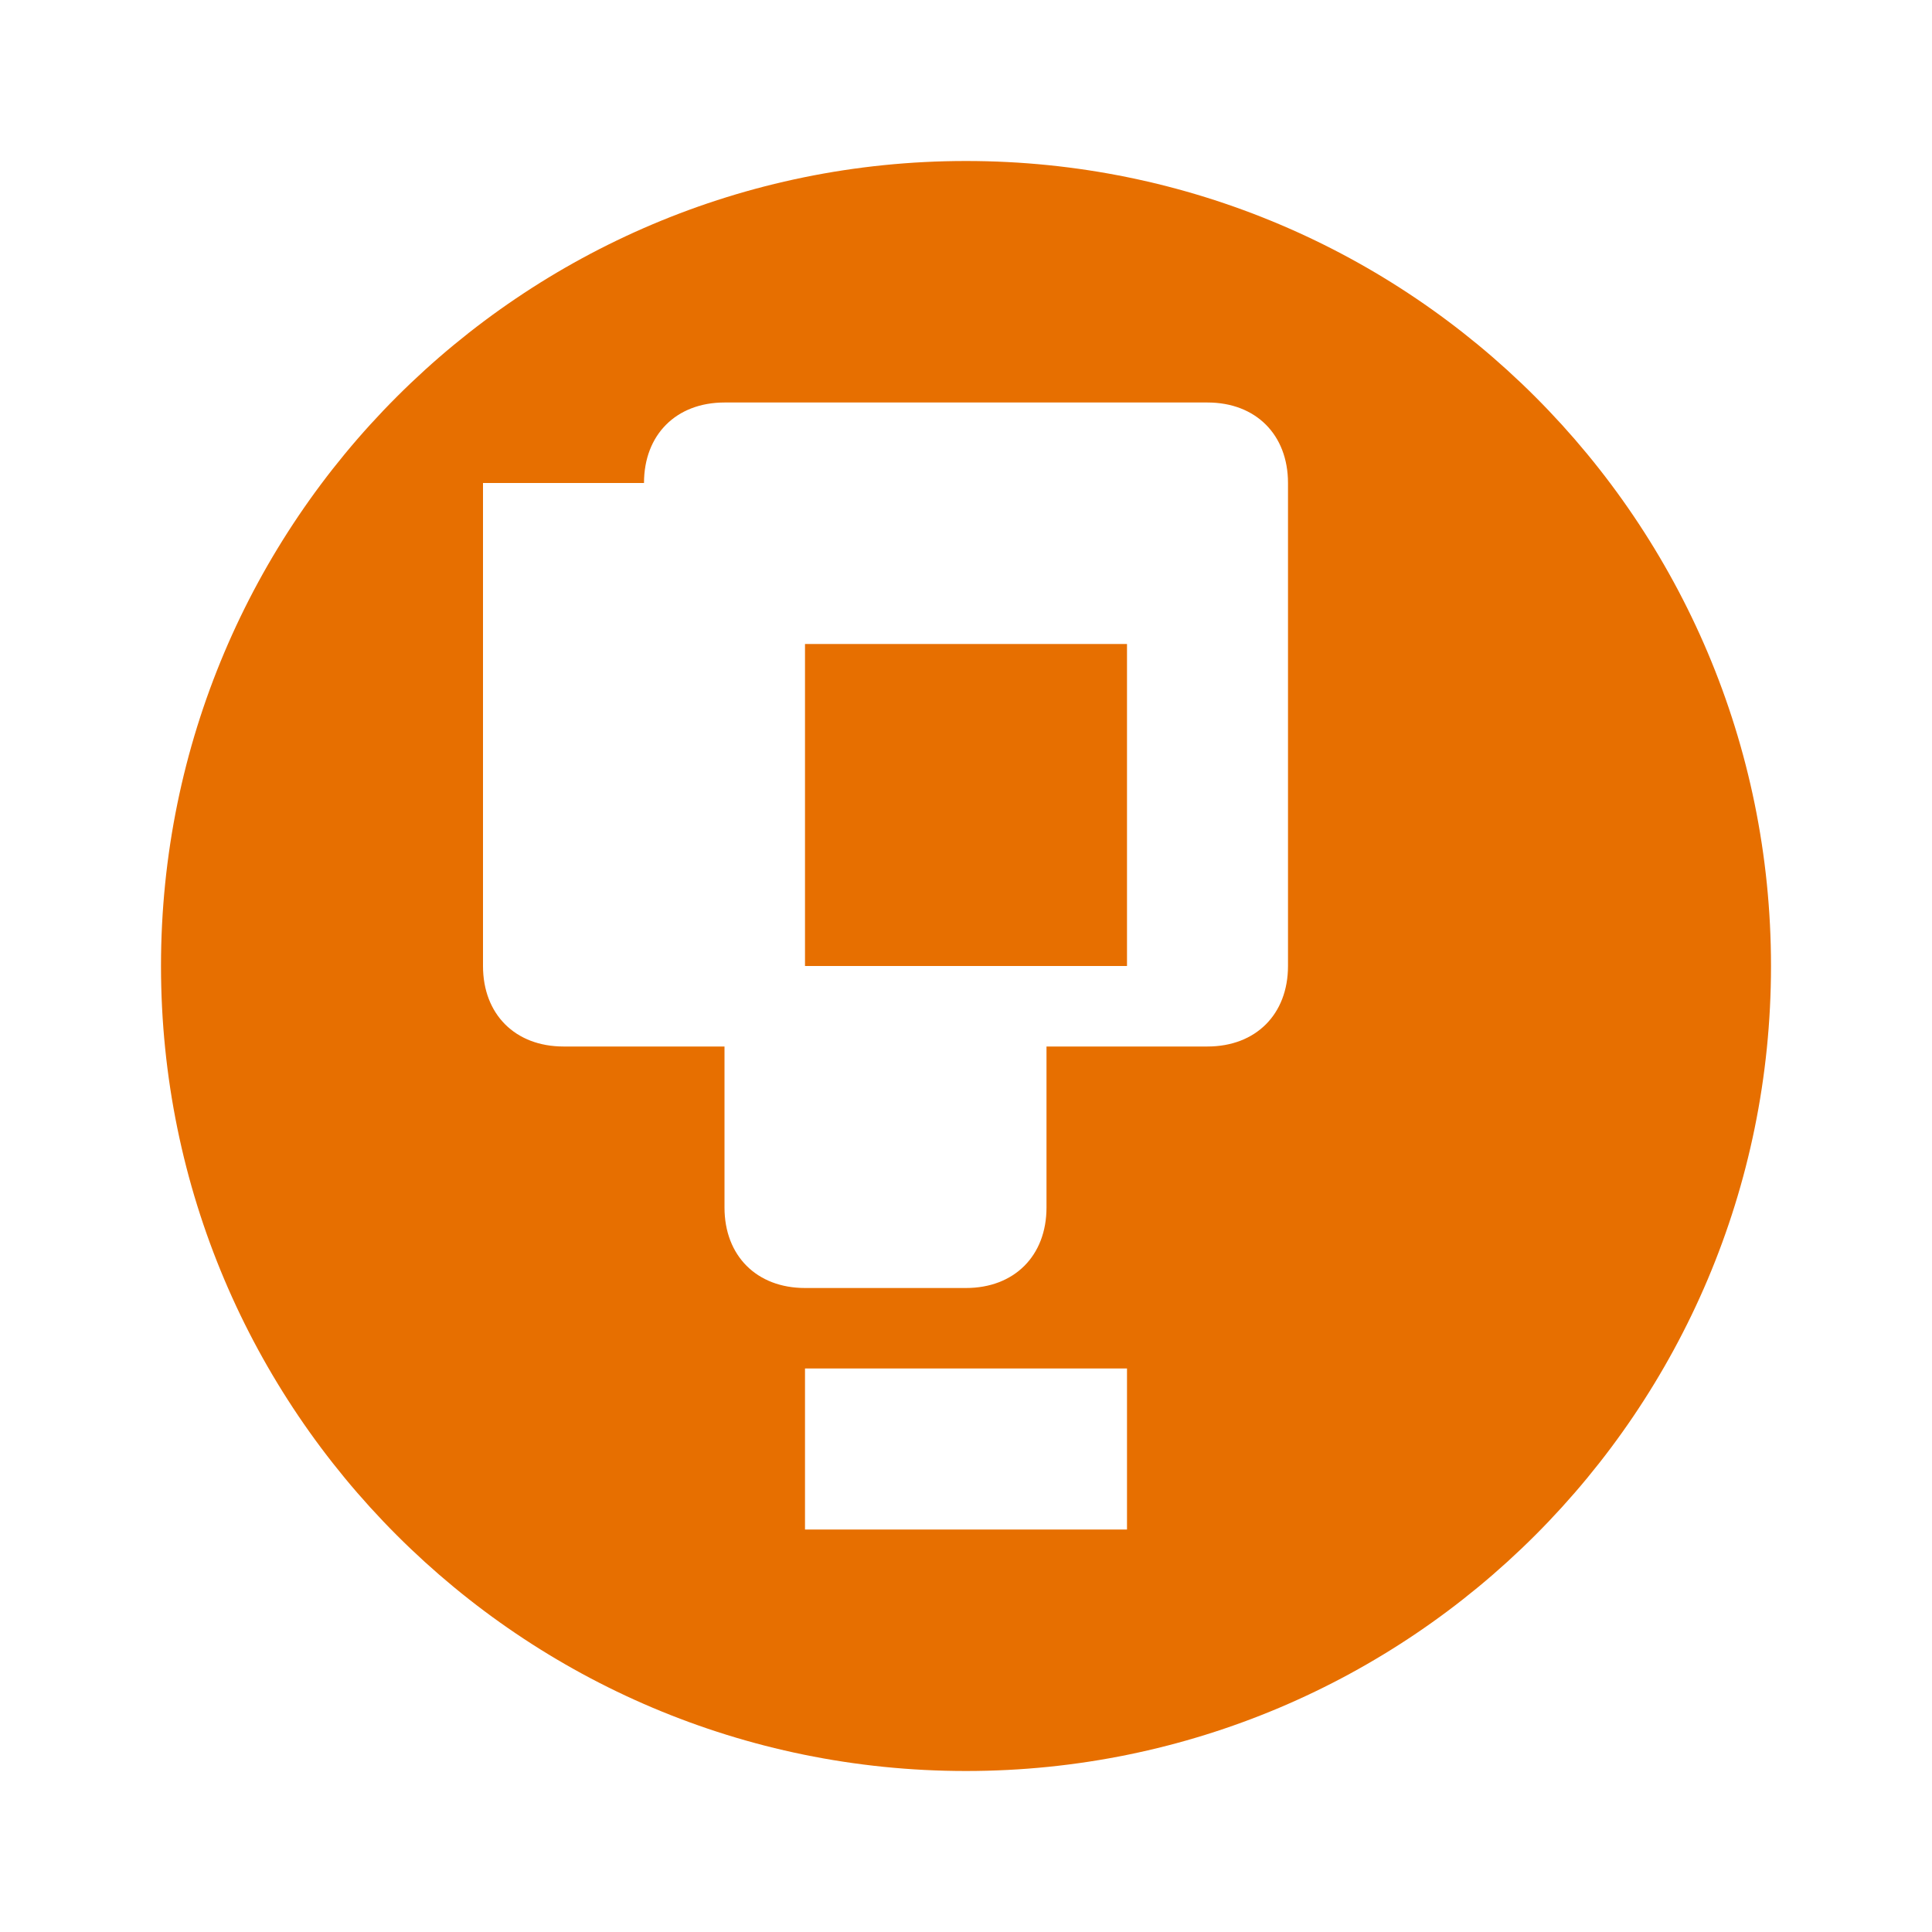
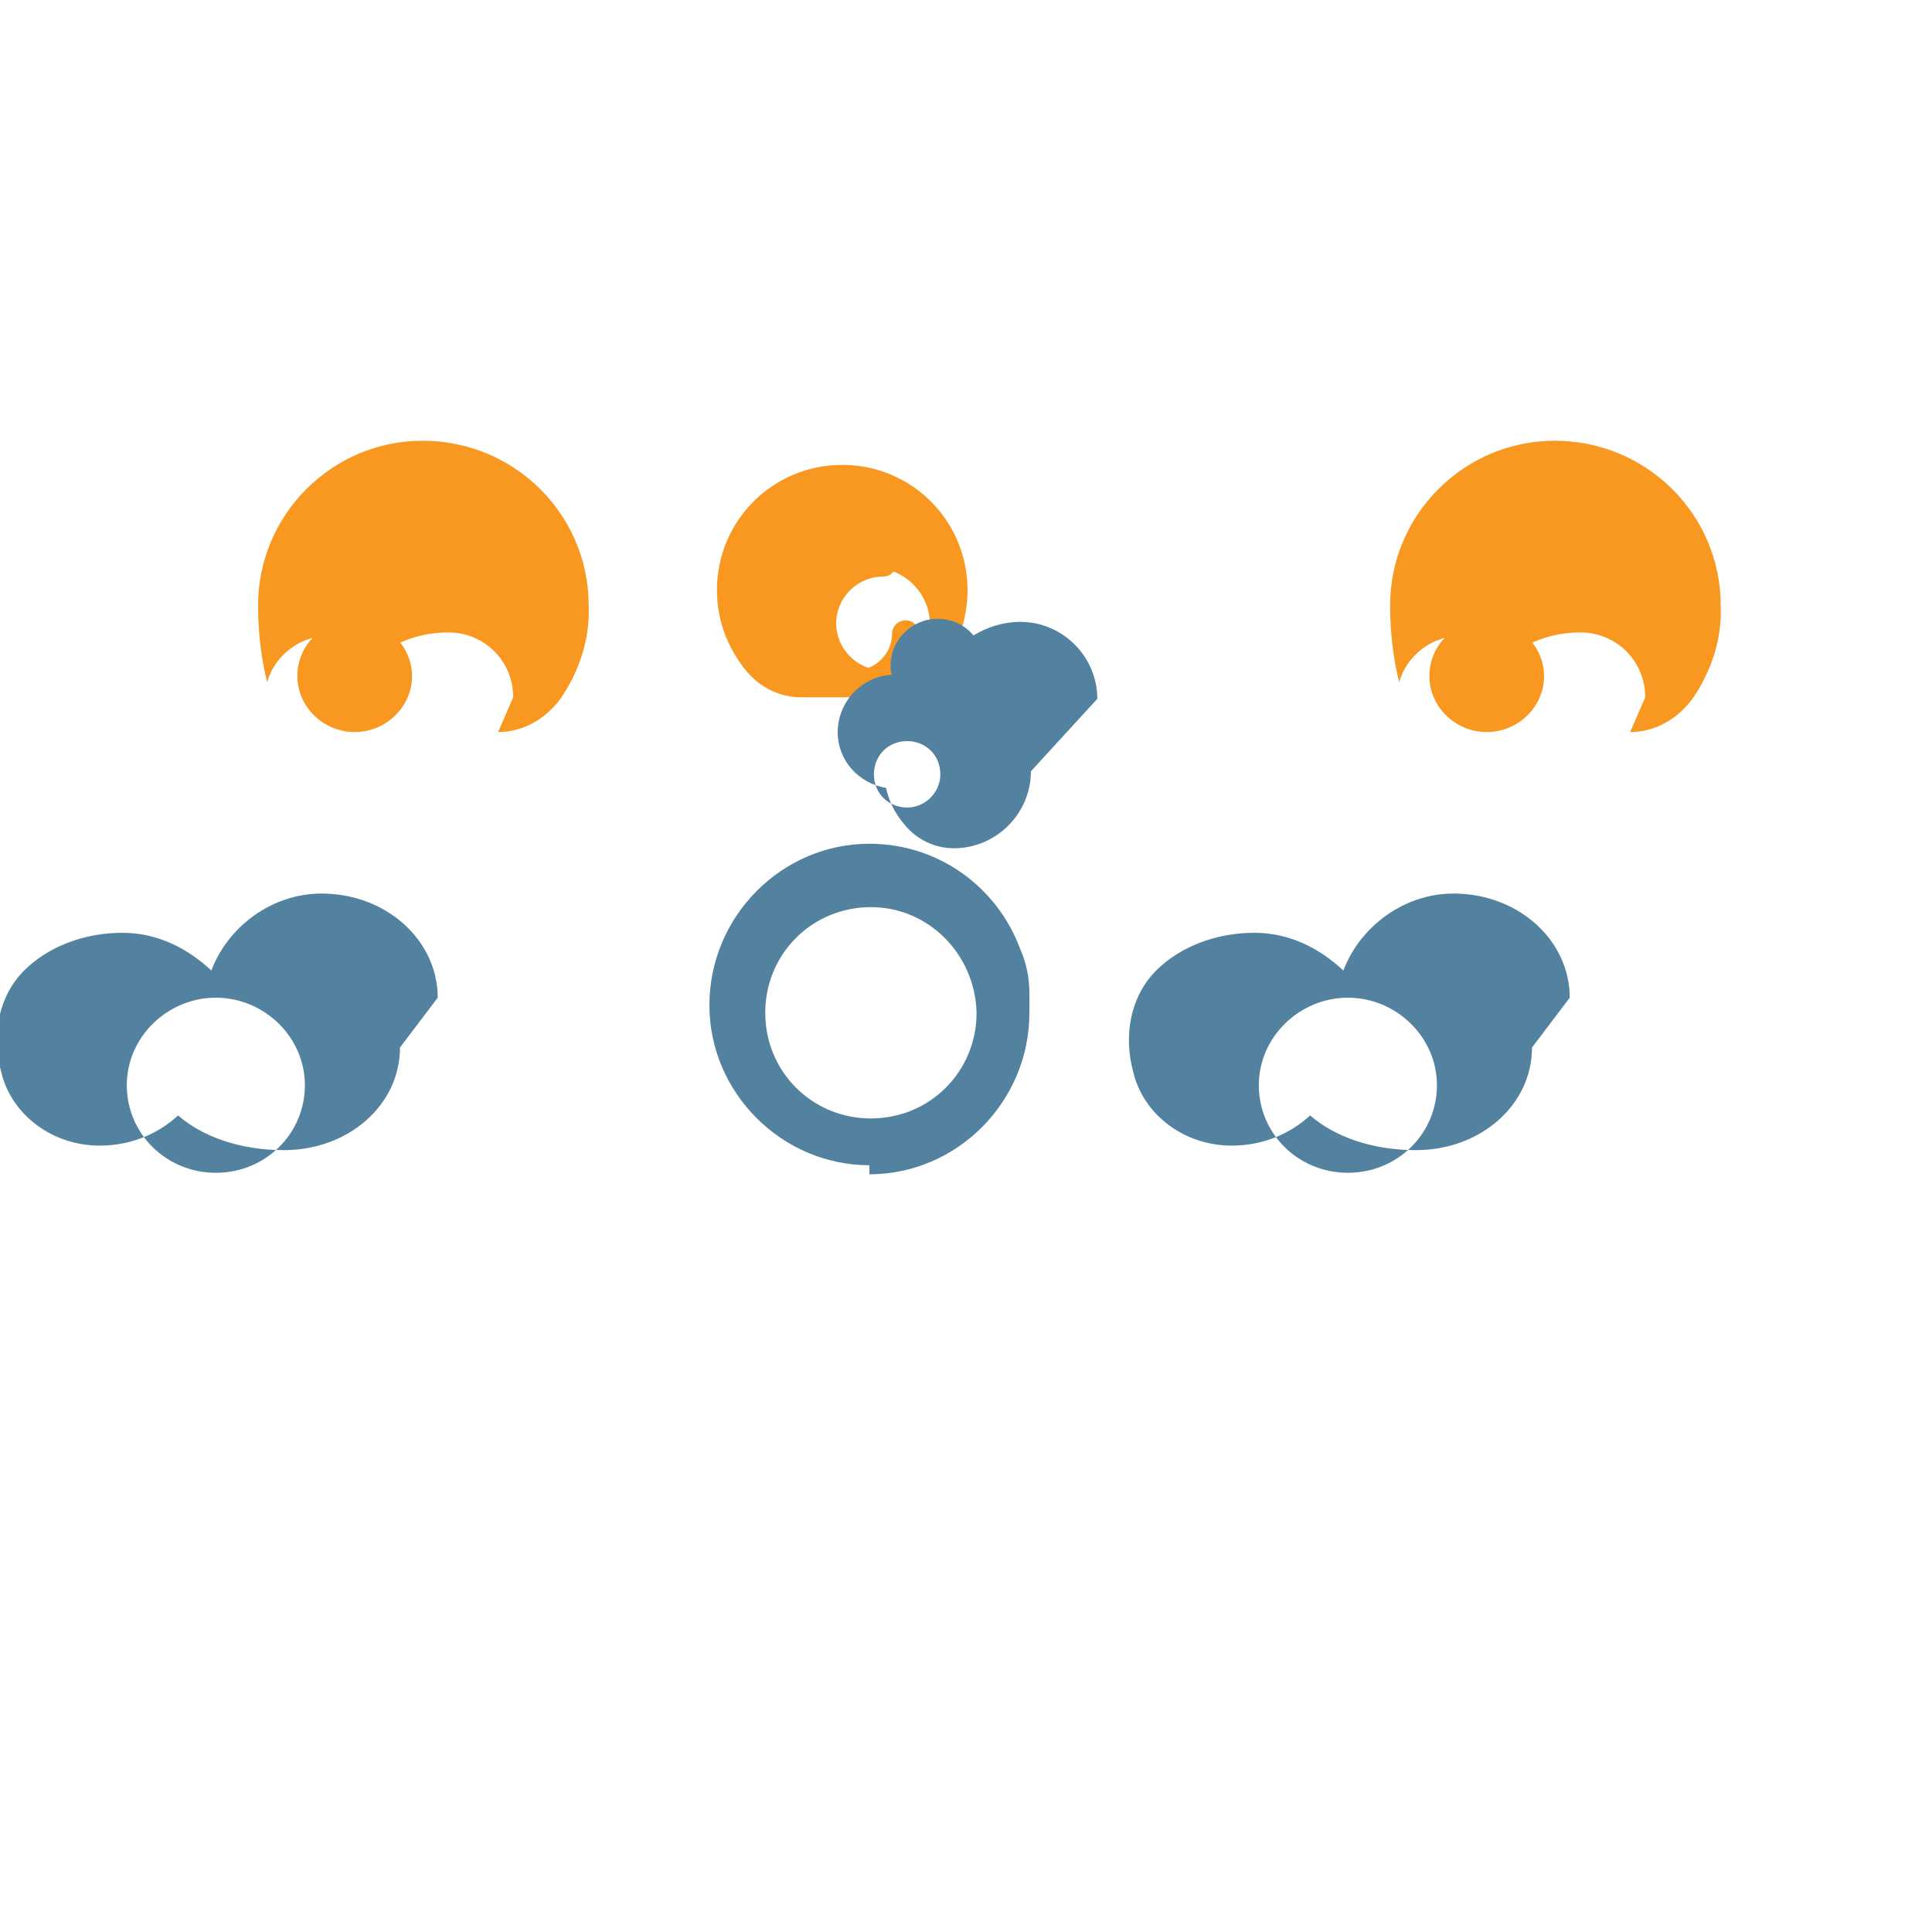
- <svg xmlns="http://www.w3.org/2000/svg" width="40" height="40" viewBox="0 0 24 24" fill="#E76F00">
-   <path d="M12 2a10 10 0 100 20 10 10 0 000-20zm-2 15h4v2h-4v-2zm-2-11c0-.6.4-1 1-1h6c.6 0 1 .4 1 1v6c0 .6-.4 1-1 1h-2v2c0 .6-.4 1-1 1h-2c-.6 0-1-.4-1-1v-2h-2c-.6 0-1-.4-1-1V6zm2 2v4h4V8h-4z" />
+ <svg xmlns="http://www.w3.org/2000/svg" viewBox="0 0 128 128">
+   <path fill="#5382a1" d="M101.5 69.4c0 3.8-3.4 6.8-7.7 6.8c-2.9 0-5.4-.9-7-2.3c-1.3 1.2-3.1 2-5.2 2c-3.1 0-5.8-2-6.5-4.8c-.7-2.5-.2-5.1 1.5-6.8c1.6-1.6 4-2.5 6.5-2.5c2.3 0 4.3 1 5.9 2.5c1.1-2.9 4-5.1 7.3-5.1c4.3 0 7.7 3.1 7.7 6.9m-14.7 0c-3.2 0-5.9 2.6-5.9 5.8c0 3.2 2.6 5.8 5.9 5.8s5.9-2.6 5.9-5.8c0-3.2-2.7-5.8-5.9-5.8" />
+   <path fill="#f89820" d="M109 46.2c0-2.4-1.9-4.3-4.3-4.3c-1.8 0-3.4.6-4.5 1.5c-.8-.8-2-1.3-3.3-1.3c-2 0-3.7 1.3-4.2 3.1c-.4-1.6-.6-3.3-.6-5.1c0-6 4.9-10.9 10.9-10.9c6.1 0 11 4.9 11 10.9c.1 2.2-.6 4.3-1.8 6.1c-1 1.4-2.5 2.3-4.2 2.3m-9.5 0c-2.1 0-3.8-1.7-3.8-3.7c0-2.1 1.7-3.7 3.8-3.7s3.8 1.7 3.8 3.7c0 2-1.7 3.7-3.8 3.7" />
+   <path fill="#5382a1" d="M57.6 77.2c-5.8 0-10.6-4.8-10.6-10.6c0-5.9 4.8-10.7 10.6-10.7c4.6 0 8.5 2.9 10 7c.4.9.6 1.9.6 2.9v1.3c0 5.9-4.8 10.7-10.6 10.7m.1-17.7c-3.9 0-7 3.1-7 7s3.1 7 7 7s7-3.1 7-7c-.1-3.9-3.2-7-7-7" />
+   <path fill="#f89820" d="M53.1 46.2c-1.5 0-2.8-.7-3.7-1.8c-1.2-1.5-1.9-3.3-1.9-5.3c0-4.6 3.7-8.3 8.3-8.3c4.6 0 8.3 3.7 8.3 8.3c0 2-.7 3.9-1.9 5.3c-.9 1.1-2.2 1.8-3.7 1.8c-2.7 0-4.9-2.2-4.9-4.9c0-2.7 2.2-4.9 4.9-4.9c.5 0 .9.4.9.9s-.4.9-.9.9c-1.7 0-3.1 1.4-3.1 3.1c0 1.7 1.4 3.1 3.1 3.1c1.7 0 3.1-1.4 3.1-3.1c0-2-1.7-3.7-3.8-3.7c-2.1 0-3.8 1.7-3.8 3.7c0 .9.3 1.7.9 2.3c.5.5 1.1.8 1.8.8c1.3 0 2.4-1.1 2.4-2.4c0-.5.4-.9.9-.9s.9.4.9.9c0 2.2-1.8 4.2-4.2 4.2" />
+   <path fill="#5382a1" d="M26.5 69.4c0 3.8-3.4 6.8-7.7 6.8c-2.9 0-5.4-.9-7-2.3c-1.3 1.2-3.1 2-5.2 2c-3.1 0-5.8-2-6.5-4.8c-.7-2.5-.2-5.1 1.5-6.8c1.6-1.6 4-2.5 6.5-2.5c2.3 0 4.3 1 5.9 2.5c1.1-2.9 4-5.1 7.3-5.1c4.3 0 7.7 3.1 7.7 6.9m-14.7 0c-3.2 0-5.9 2.6-5.9 5.8c0 3.2 2.6 5.8 5.9 5.8s5.9-2.6 5.9-5.8c0-3.2-2.7-5.8-5.9-5.8" />
+   <path fill="#f89820" d="M34 46.2c0-2.4-1.9-4.3-4.3-4.3c-1.8 0-3.4.6-4.5 1.5c-.8-.8-2-1.3-3.3-1.3c-2 0-3.7 1.3-4.2 3.1c-.4-1.6-.6-3.3-.6-5.1c0-6 4.9-10.9 10.9-10.9c6.1 0 11 4.9 11 10.9c.1 2.2-.6 4.3-1.8 6.1c-1 1.4-2.5 2.3-4.2 2.3m-9.5 0c-2.1 0-3.8-1.7-3.8-3.7c0-2.1 1.7-3.7 3.8-3.7s3.8 1.7 3.8 3.7c0 2-1.7 3.7-3.8 3.7" />
+   <path fill="#5382a1" d="M72.7 46.3c0-2.8-2.3-5.1-5.1-5.1c-1.2 0-2.3.4-3.1.9c-.6-.7-1.4-1.1-2.4-1.1c-1.7 0-3.1 1.4-3.1 3.1c0 .2 0 .4.1.6c-2 .1-3.6 1.8-3.6 3.8c0 1.9 1.4 3.4 3.2 3.7c.2.9.6 1.7 1.2 2.4c.8 1 2 1.6 3.3 1.6c2.8 0 5.1-2.3 5.1-5.1m-8.2 2.4c-1.2 0-2.2-.9-2.2-2.2c0-1.2.9-2.2 2.2-2.2c1.2 0 2.2.9 2.2 2.2c0 1.2-1 2.2-2.2 2.2" />
</svg>
